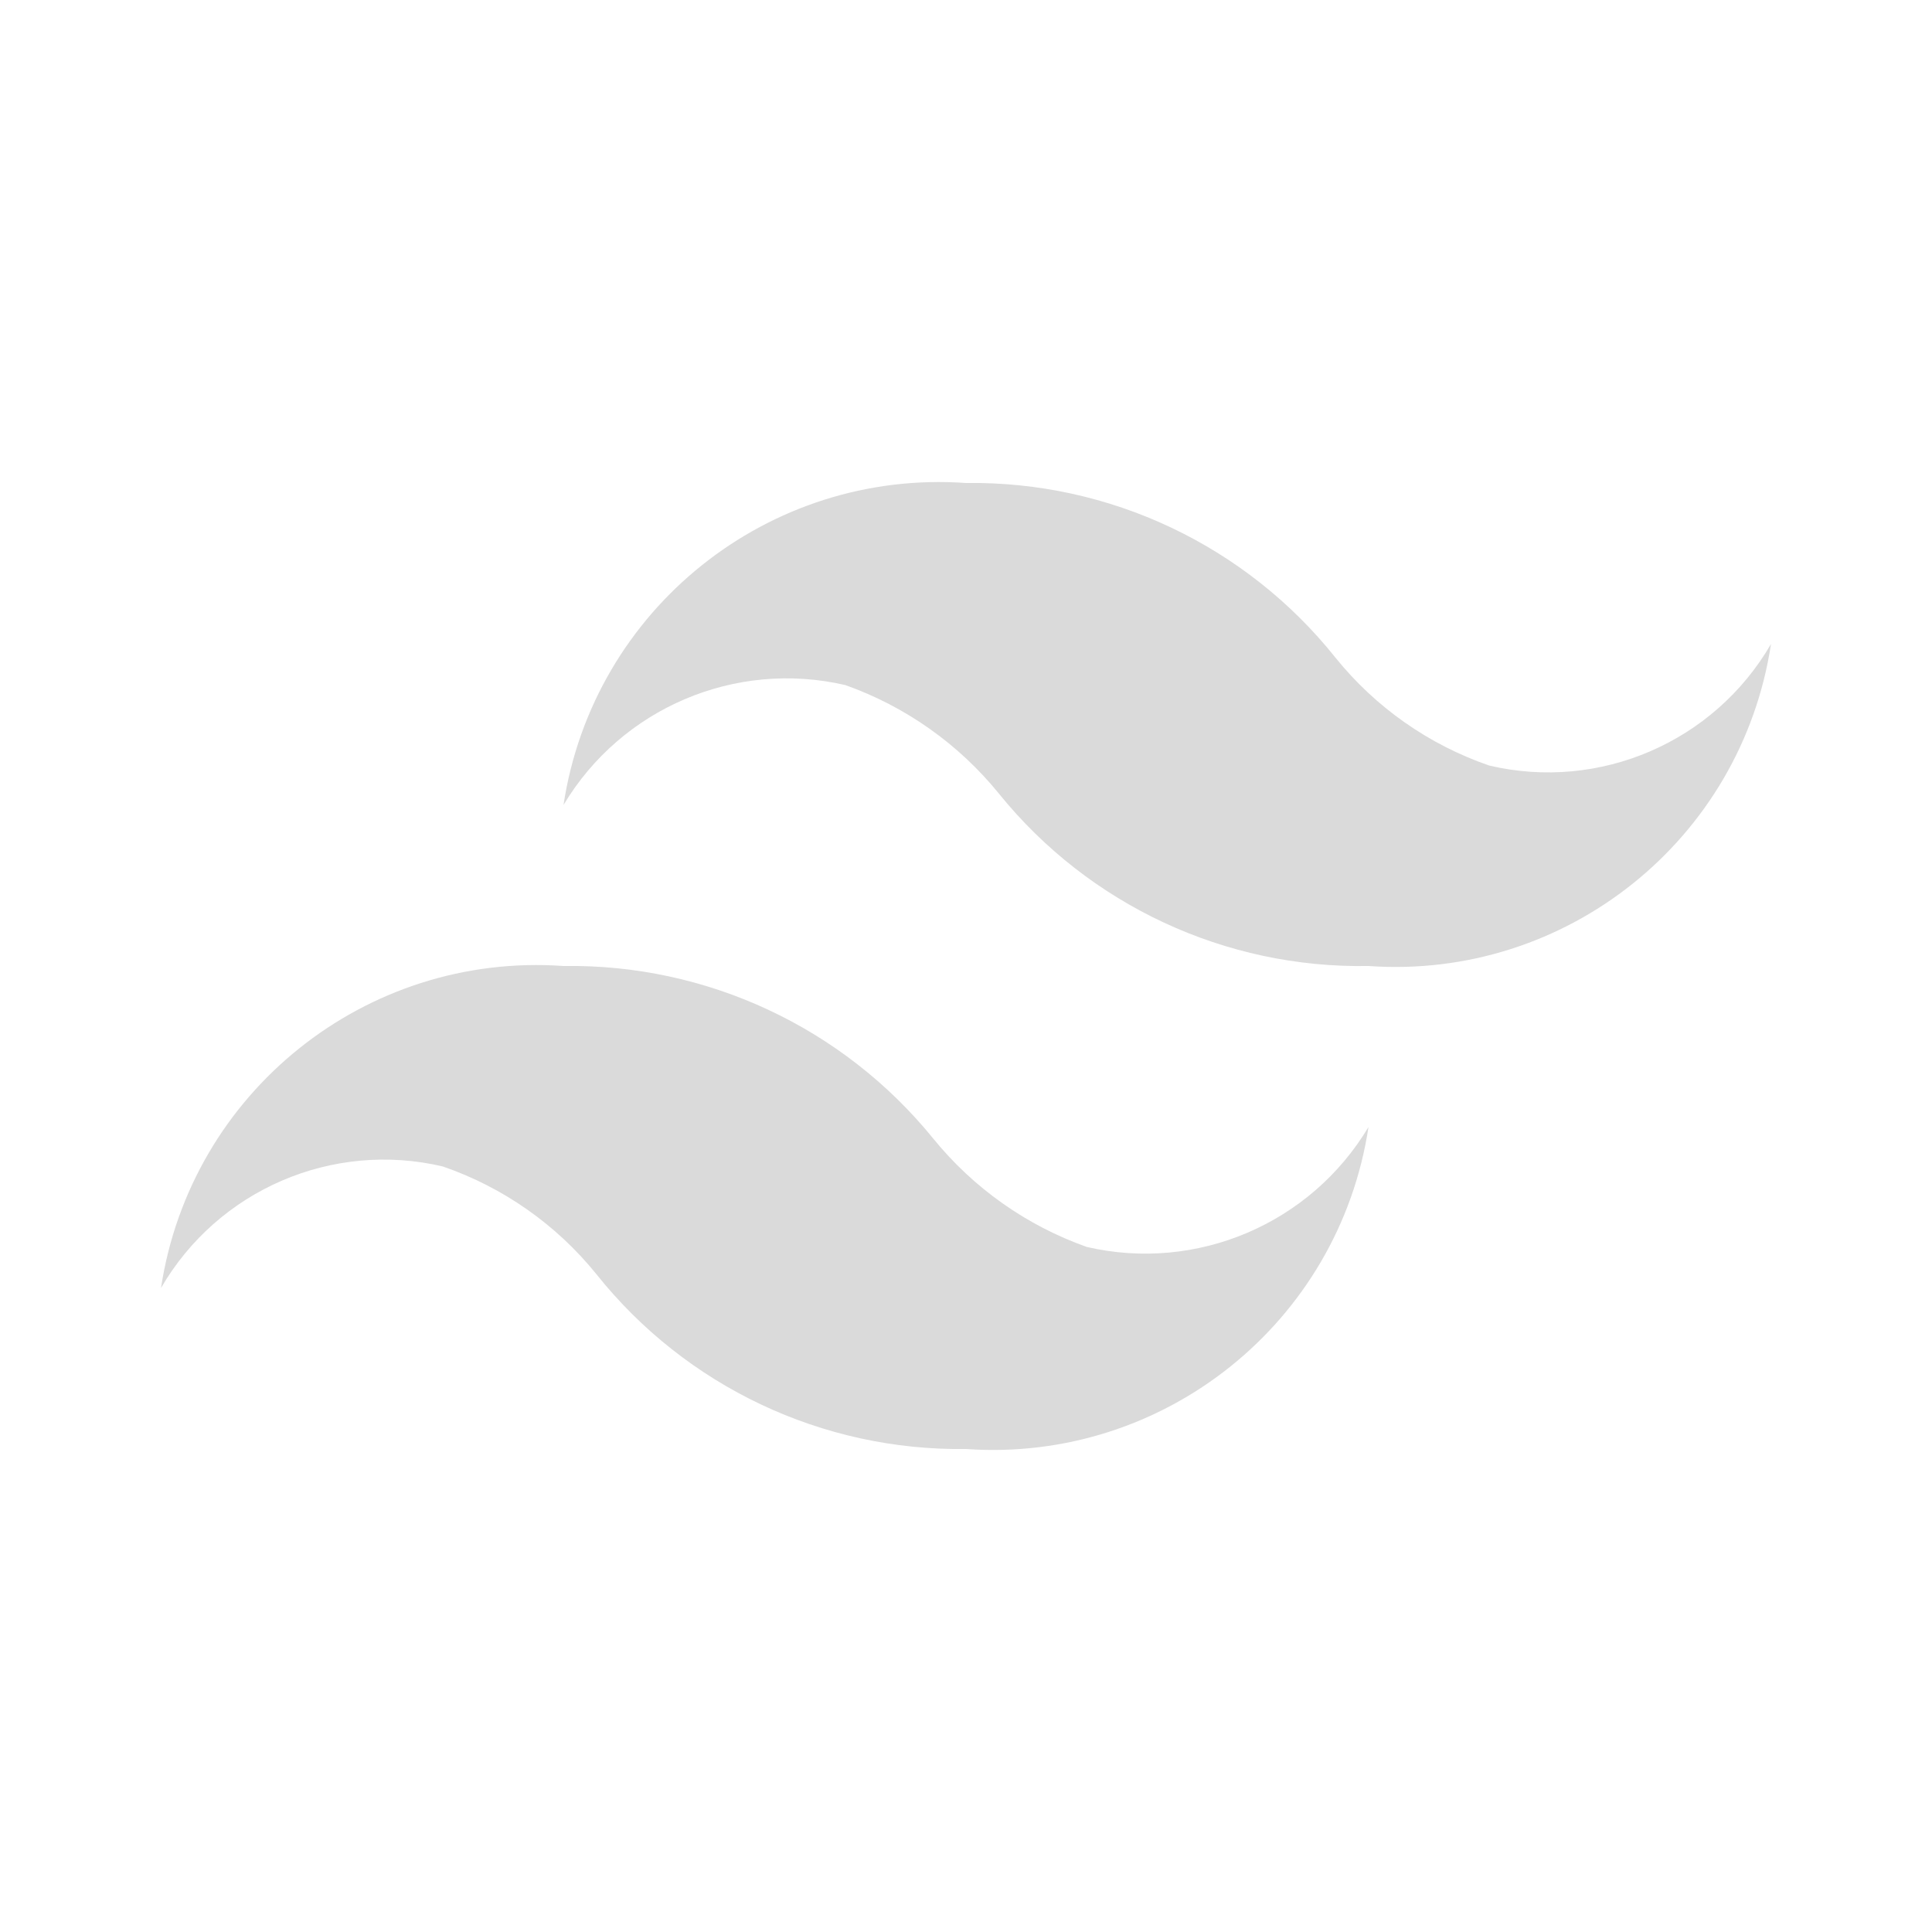
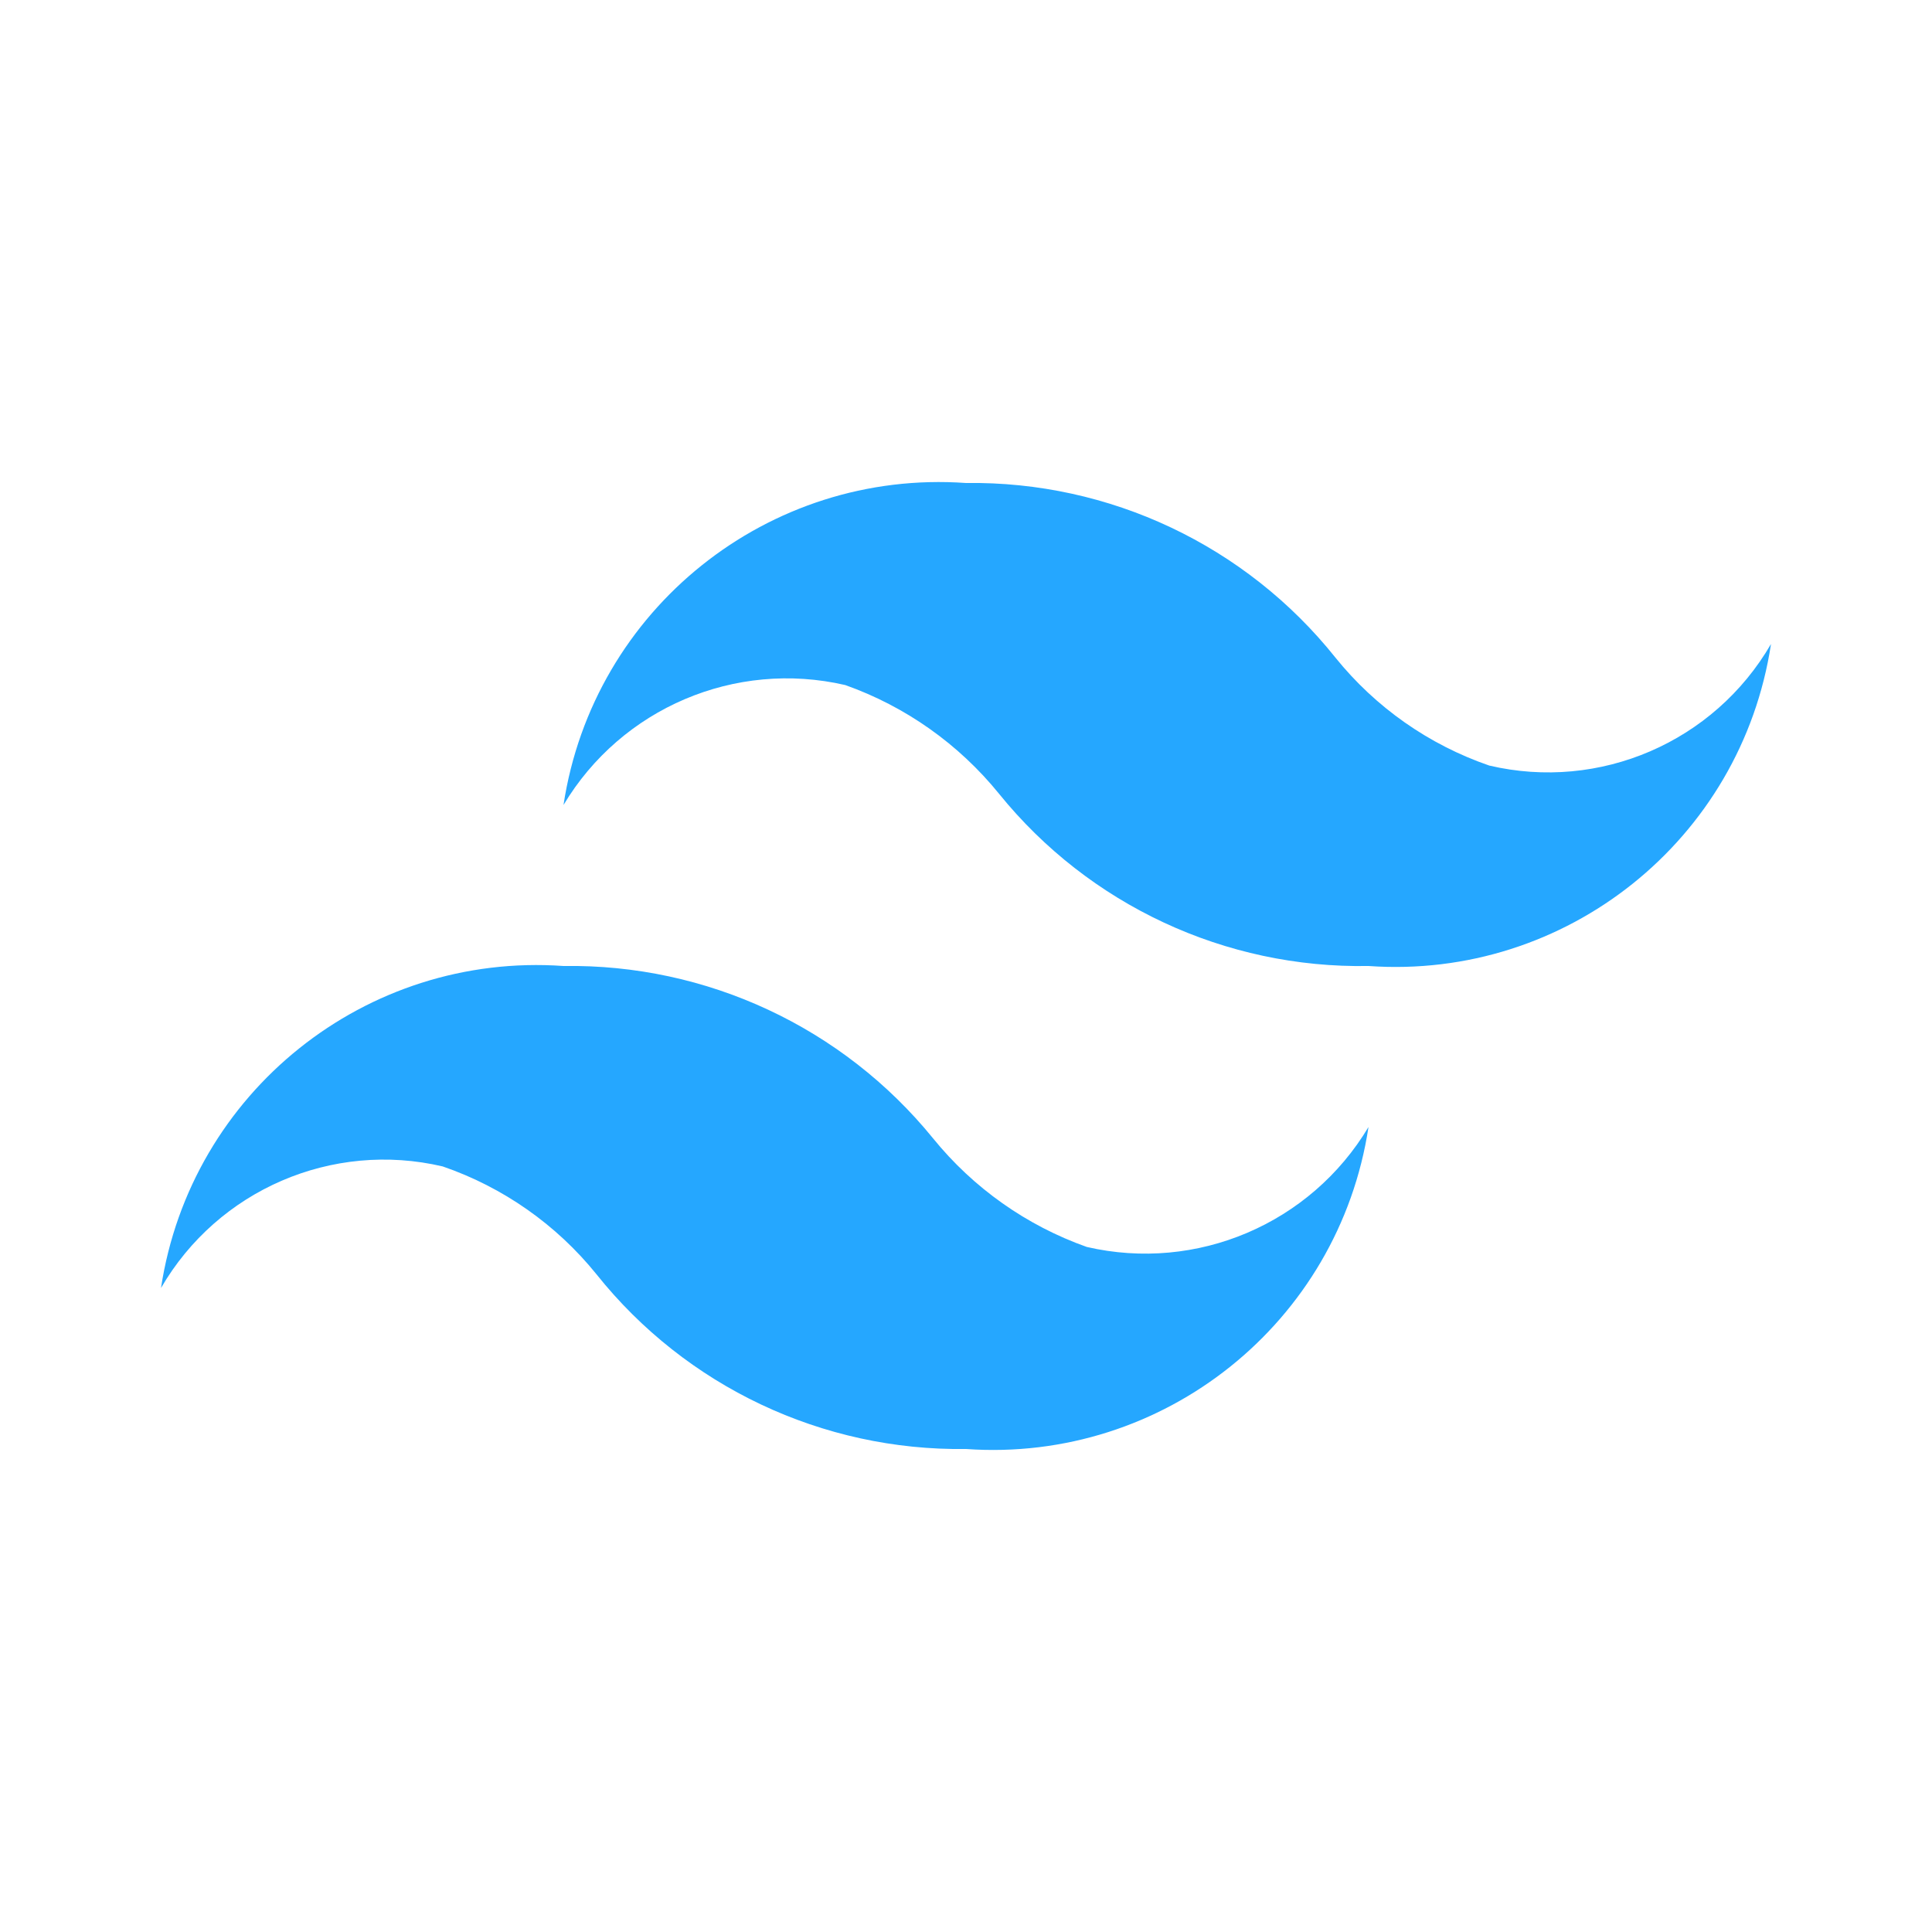
- <svg xmlns="http://www.w3.org/2000/svg" width="24" height="24" viewBox="0 0 24 24" style="fill: rgba(218, 218, 218, 1);transform: ;msFilter:;">
+ <svg xmlns="http://www.w3.org/2000/svg" width="24" height="24" viewBox="0 0 24 24" style="fill: rgba(37, 167, 255, 1);transform: ;msFilter:;">
  <path d="M18.5 9.51a4.22 4.22 0 0 1-1.91-1.34A5.77 5.77 0 0 0 12 6a4.72 4.72 0 0 0-5 4 3.23 3.23 0 0 1 3.5-1.49 4.32 4.32 0 0 1 1.91 1.35A5.77 5.77 0 0 0 17 12a4.72 4.72 0 0 0 5-4 3.2 3.2 0 0 1-3.5 1.51zm-13 4.98a4.22 4.22 0 0 1 1.91 1.34A5.77 5.77 0 0 0 12 18a4.72 4.72 0 0 0 5-4 3.23 3.23 0 0 1-3.5 1.49 4.32 4.32 0 0 1-1.91-1.35A5.8 5.8 0 0 0 7 12a4.72 4.72 0 0 0-5 4 3.2 3.2 0 0 1 3.5-1.51z" />
</svg>
